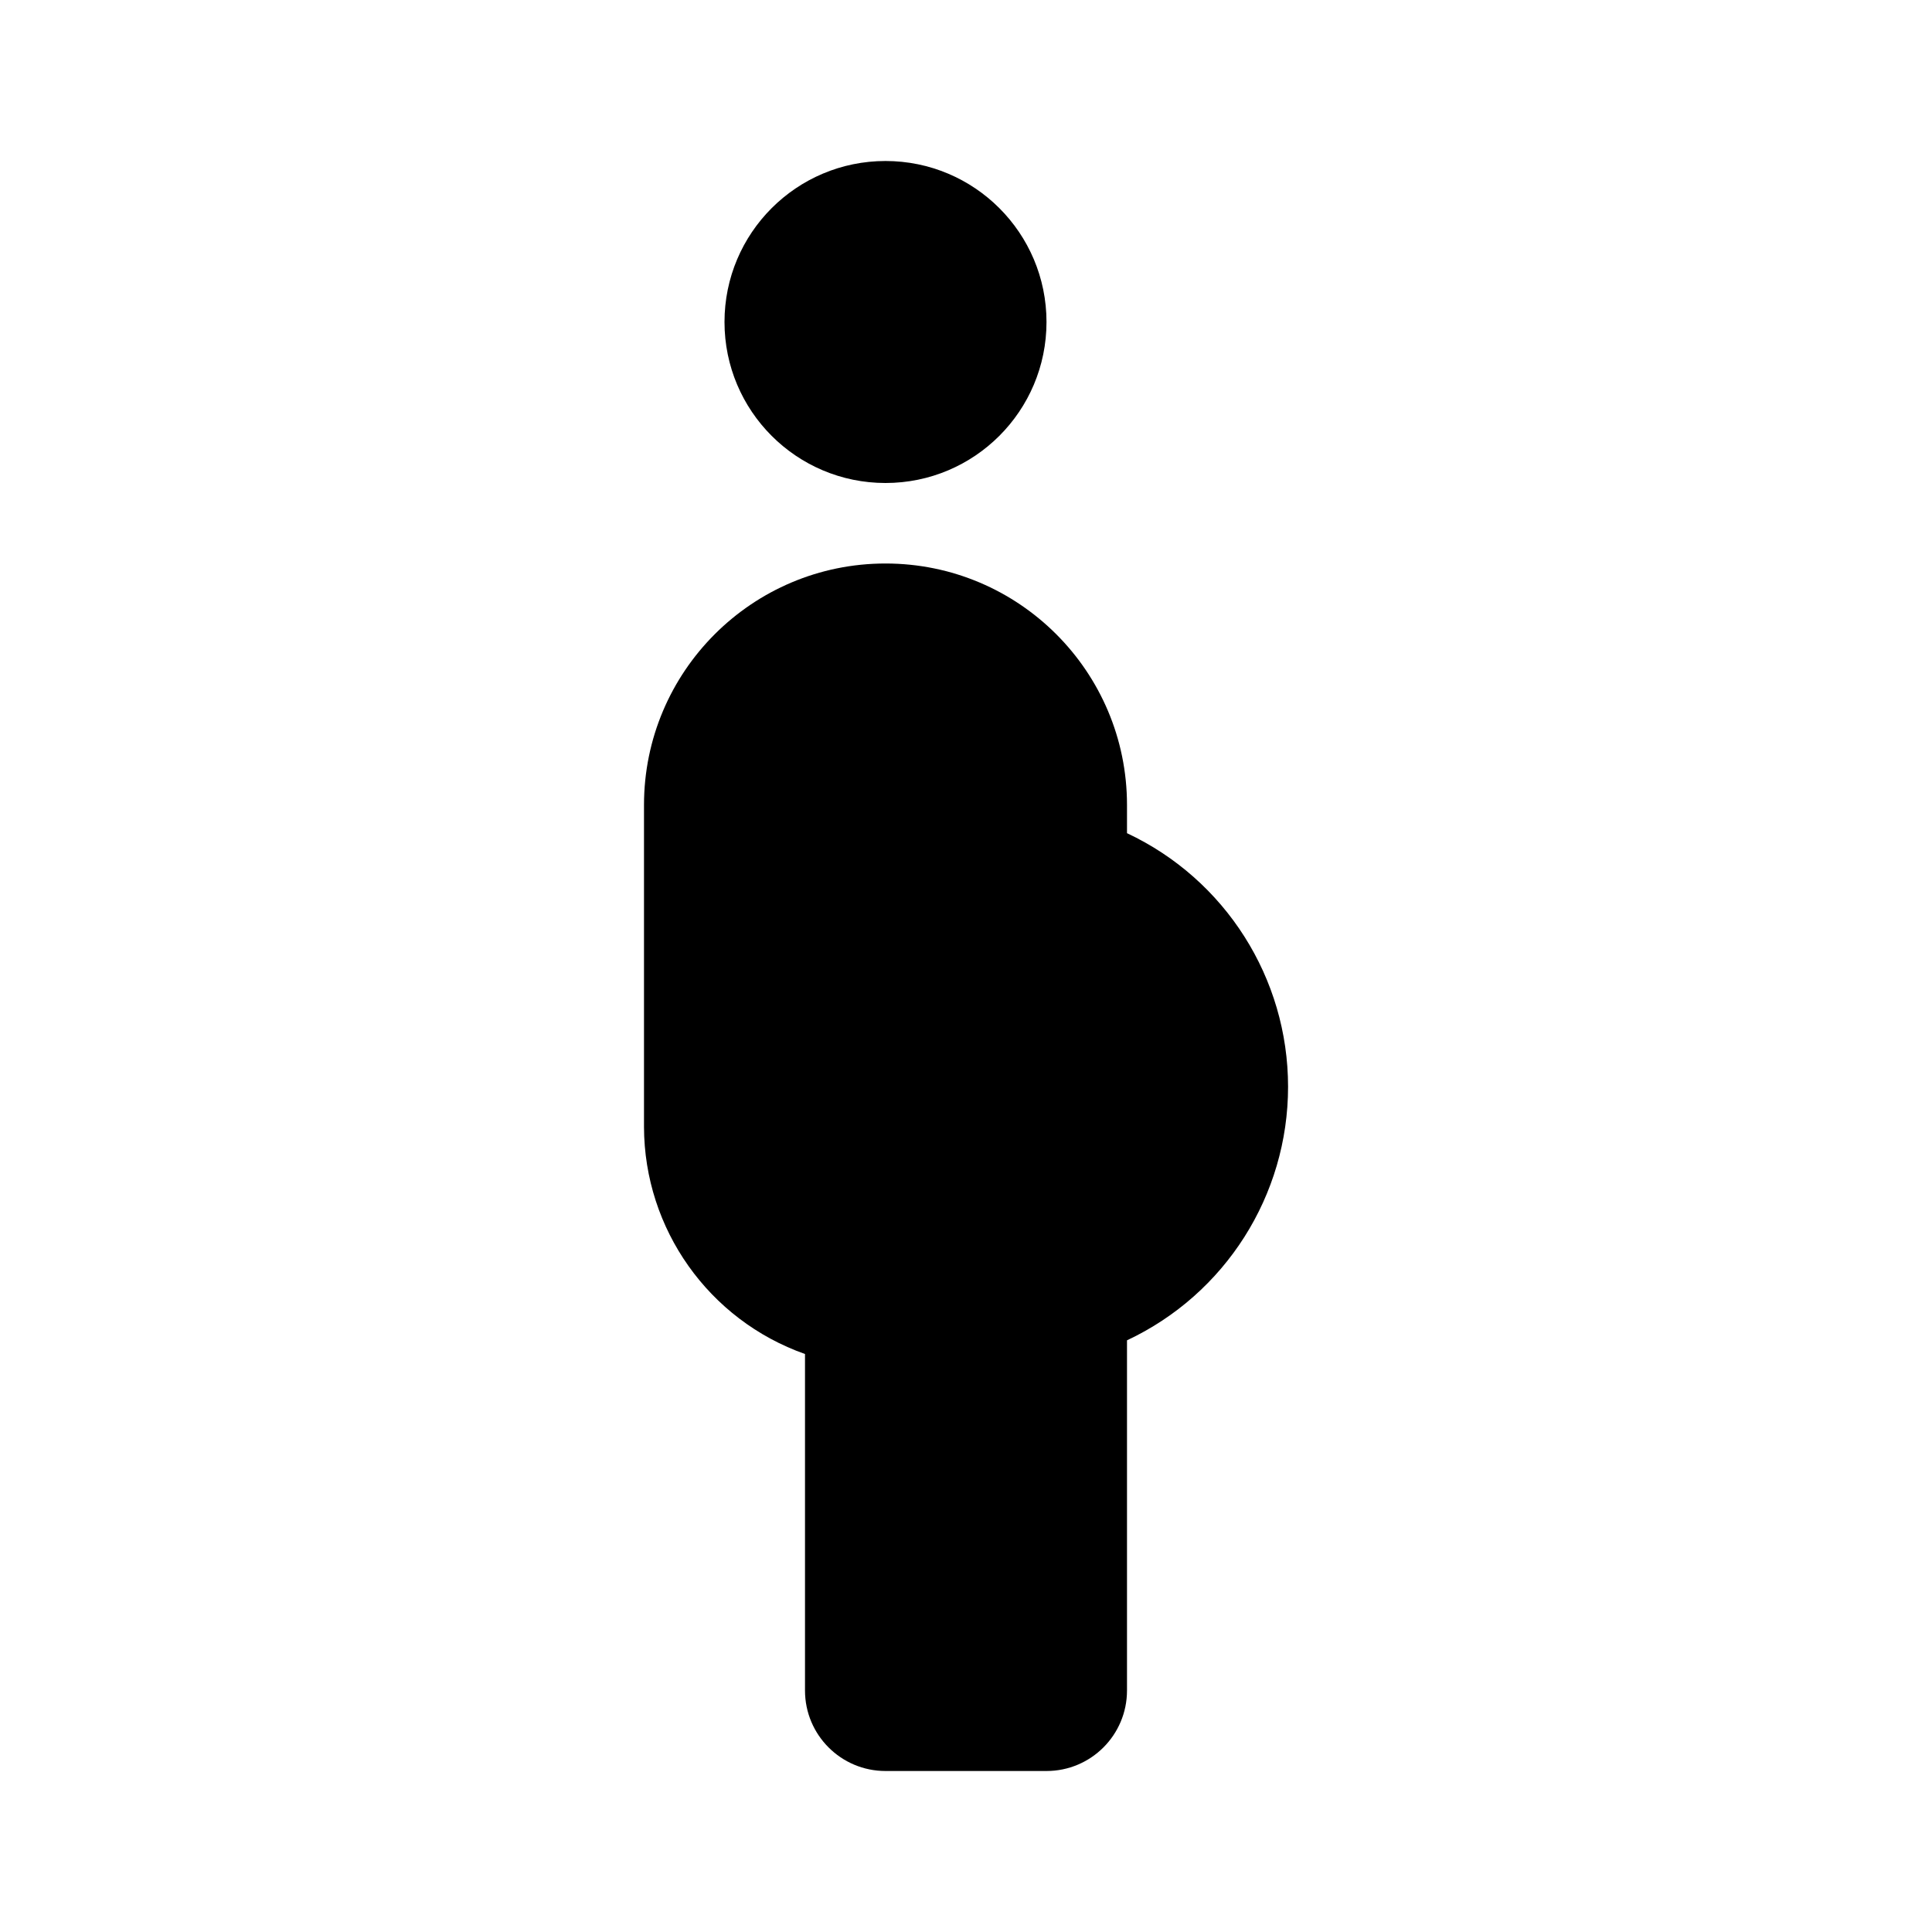
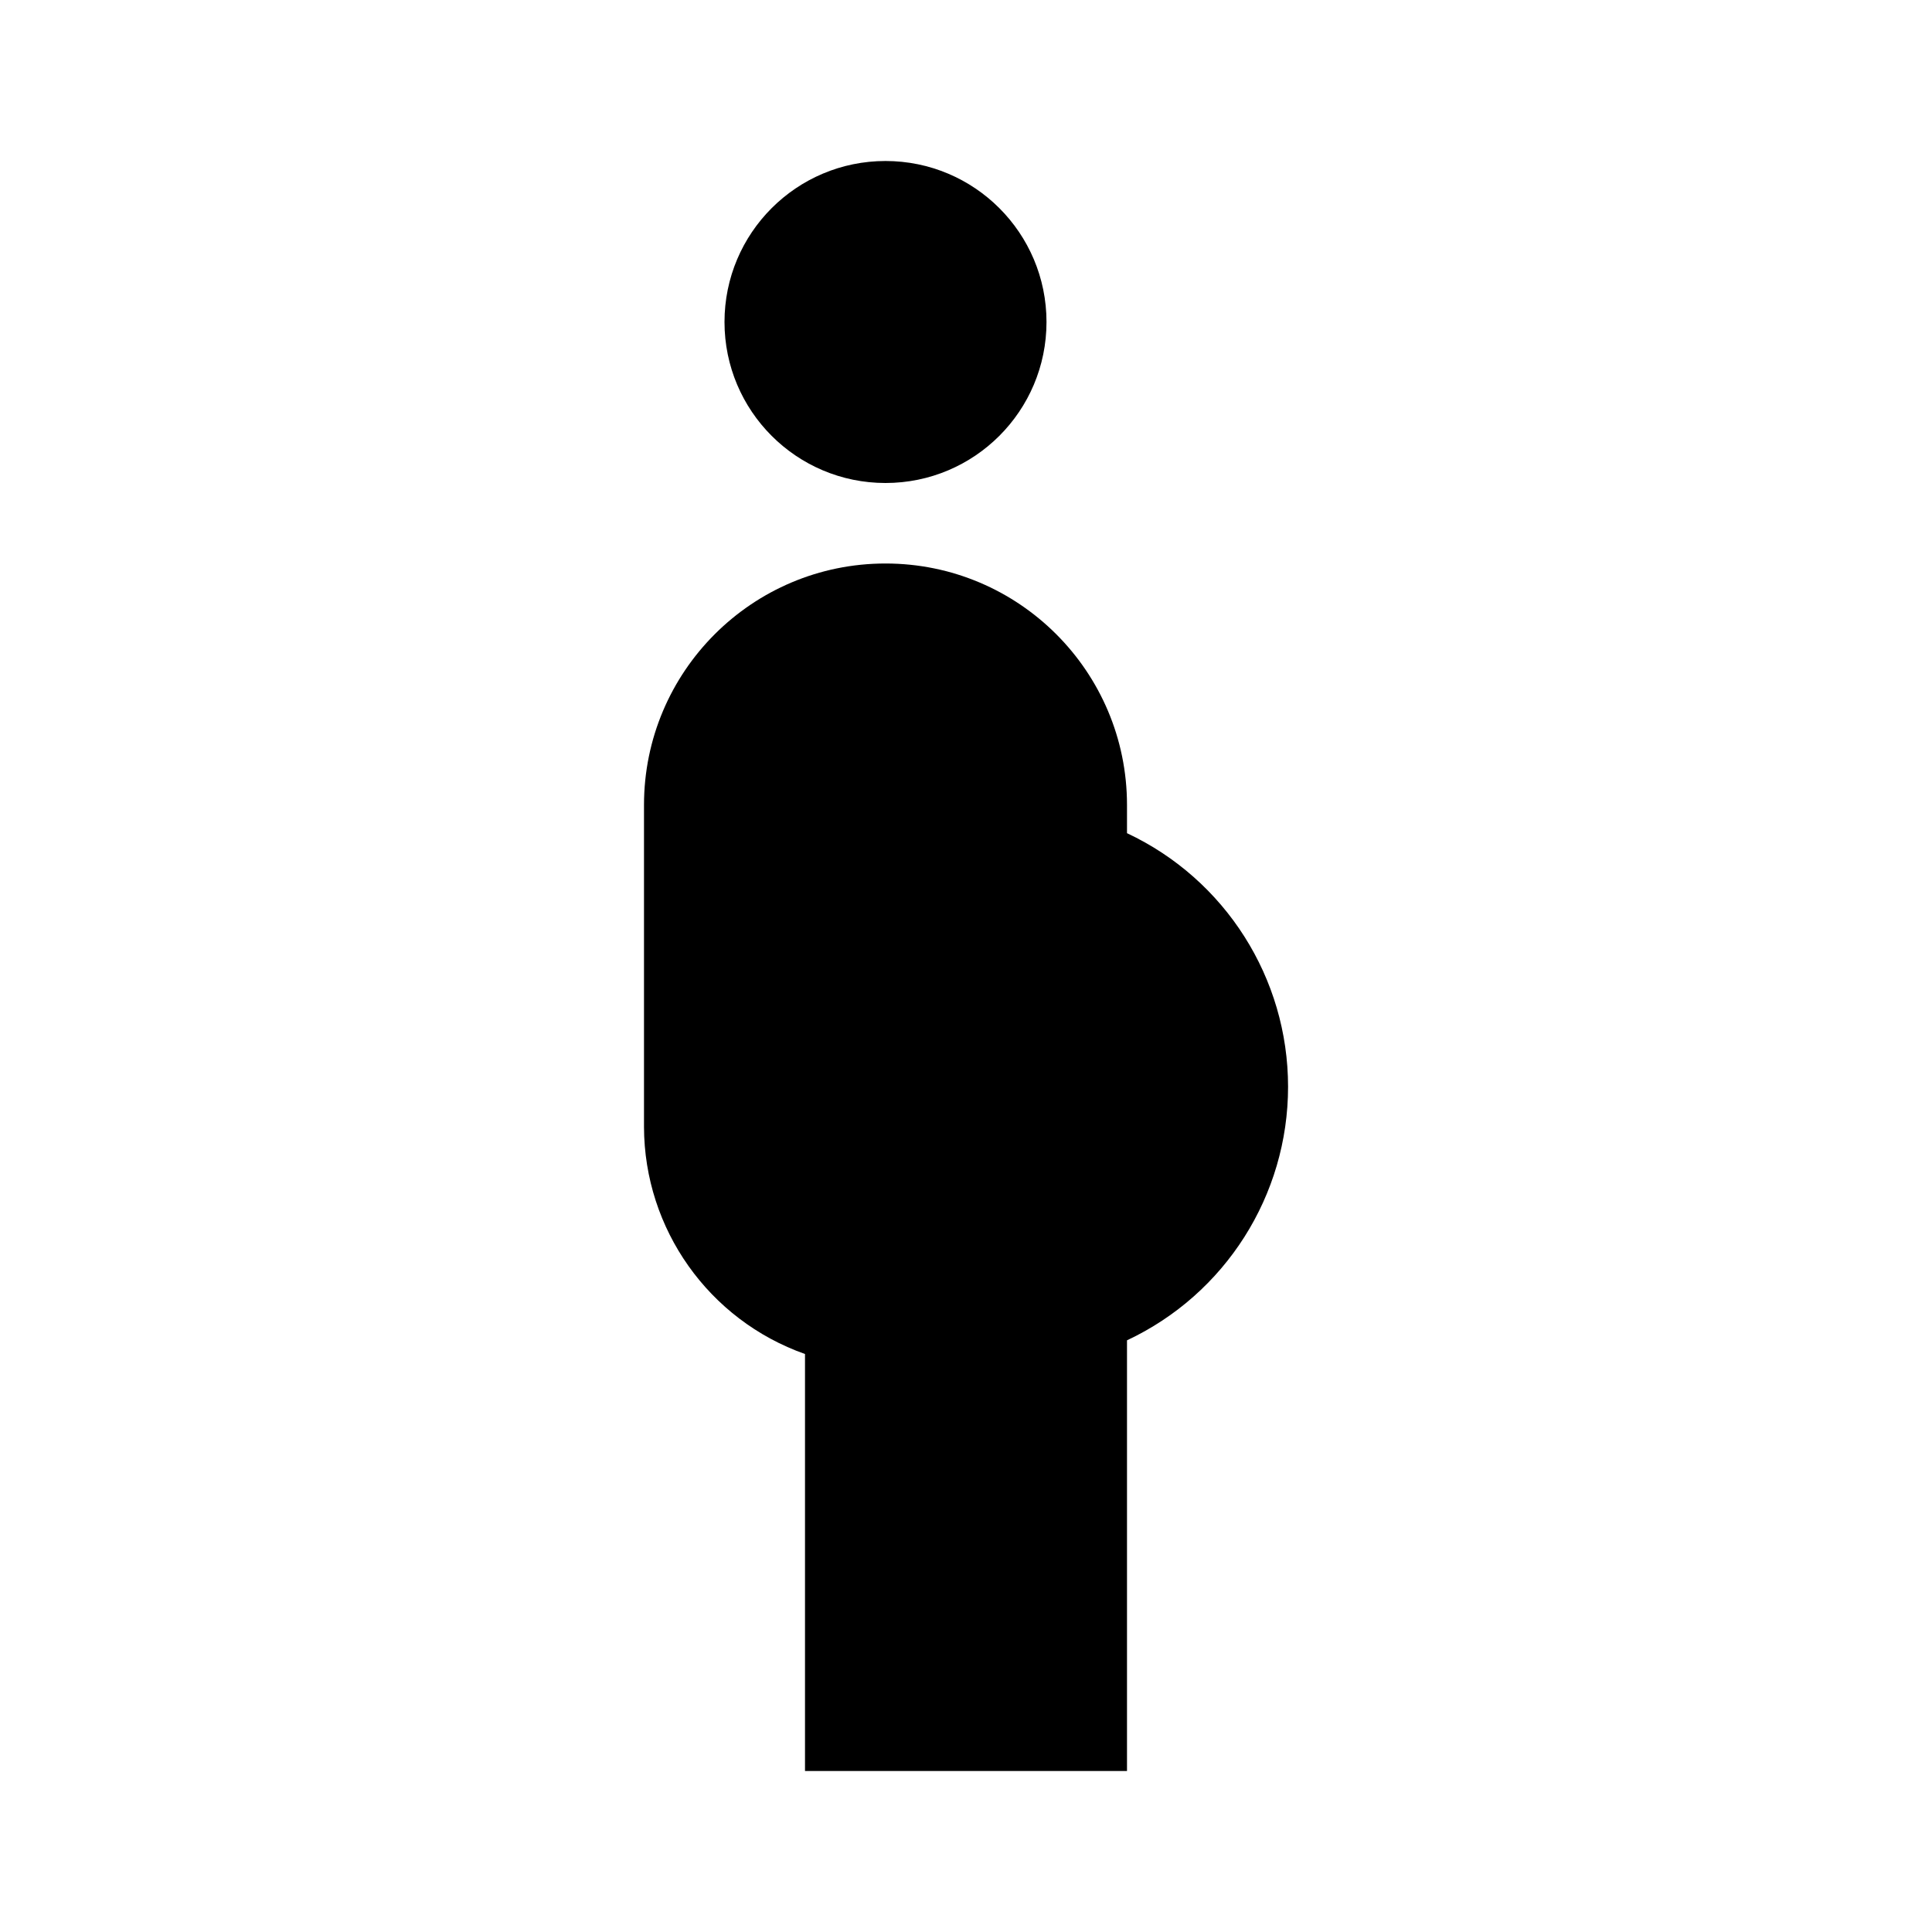
<svg xmlns="http://www.w3.org/2000/svg" id="Layer_1" data-name="Layer 1" viewBox="0 0 24 24">
-   <path d="M11,6a2,2,0,1,1,2-2A2,2,0,0,1,11,6ZM8,10v4a3,3,0,0,0,2,2.82V21a1,1,0,0,0,1,1h2a1,1,0,0,0,1-1V16.65a3.48,3.48,0,0,0,0-6.3V10a3,3,0,0,0-6,0Z" />
+   <path d="M11,6a2,2,0,1,1,2-2A2,2,0,0,1,11,6Zm3,10.65a3.48,3.48,0,0,0,0-6.3V10a3,3,0,0,0-6,0v4a3,3,0,0,0,2,2.82V22h4Z" />
</svg>
